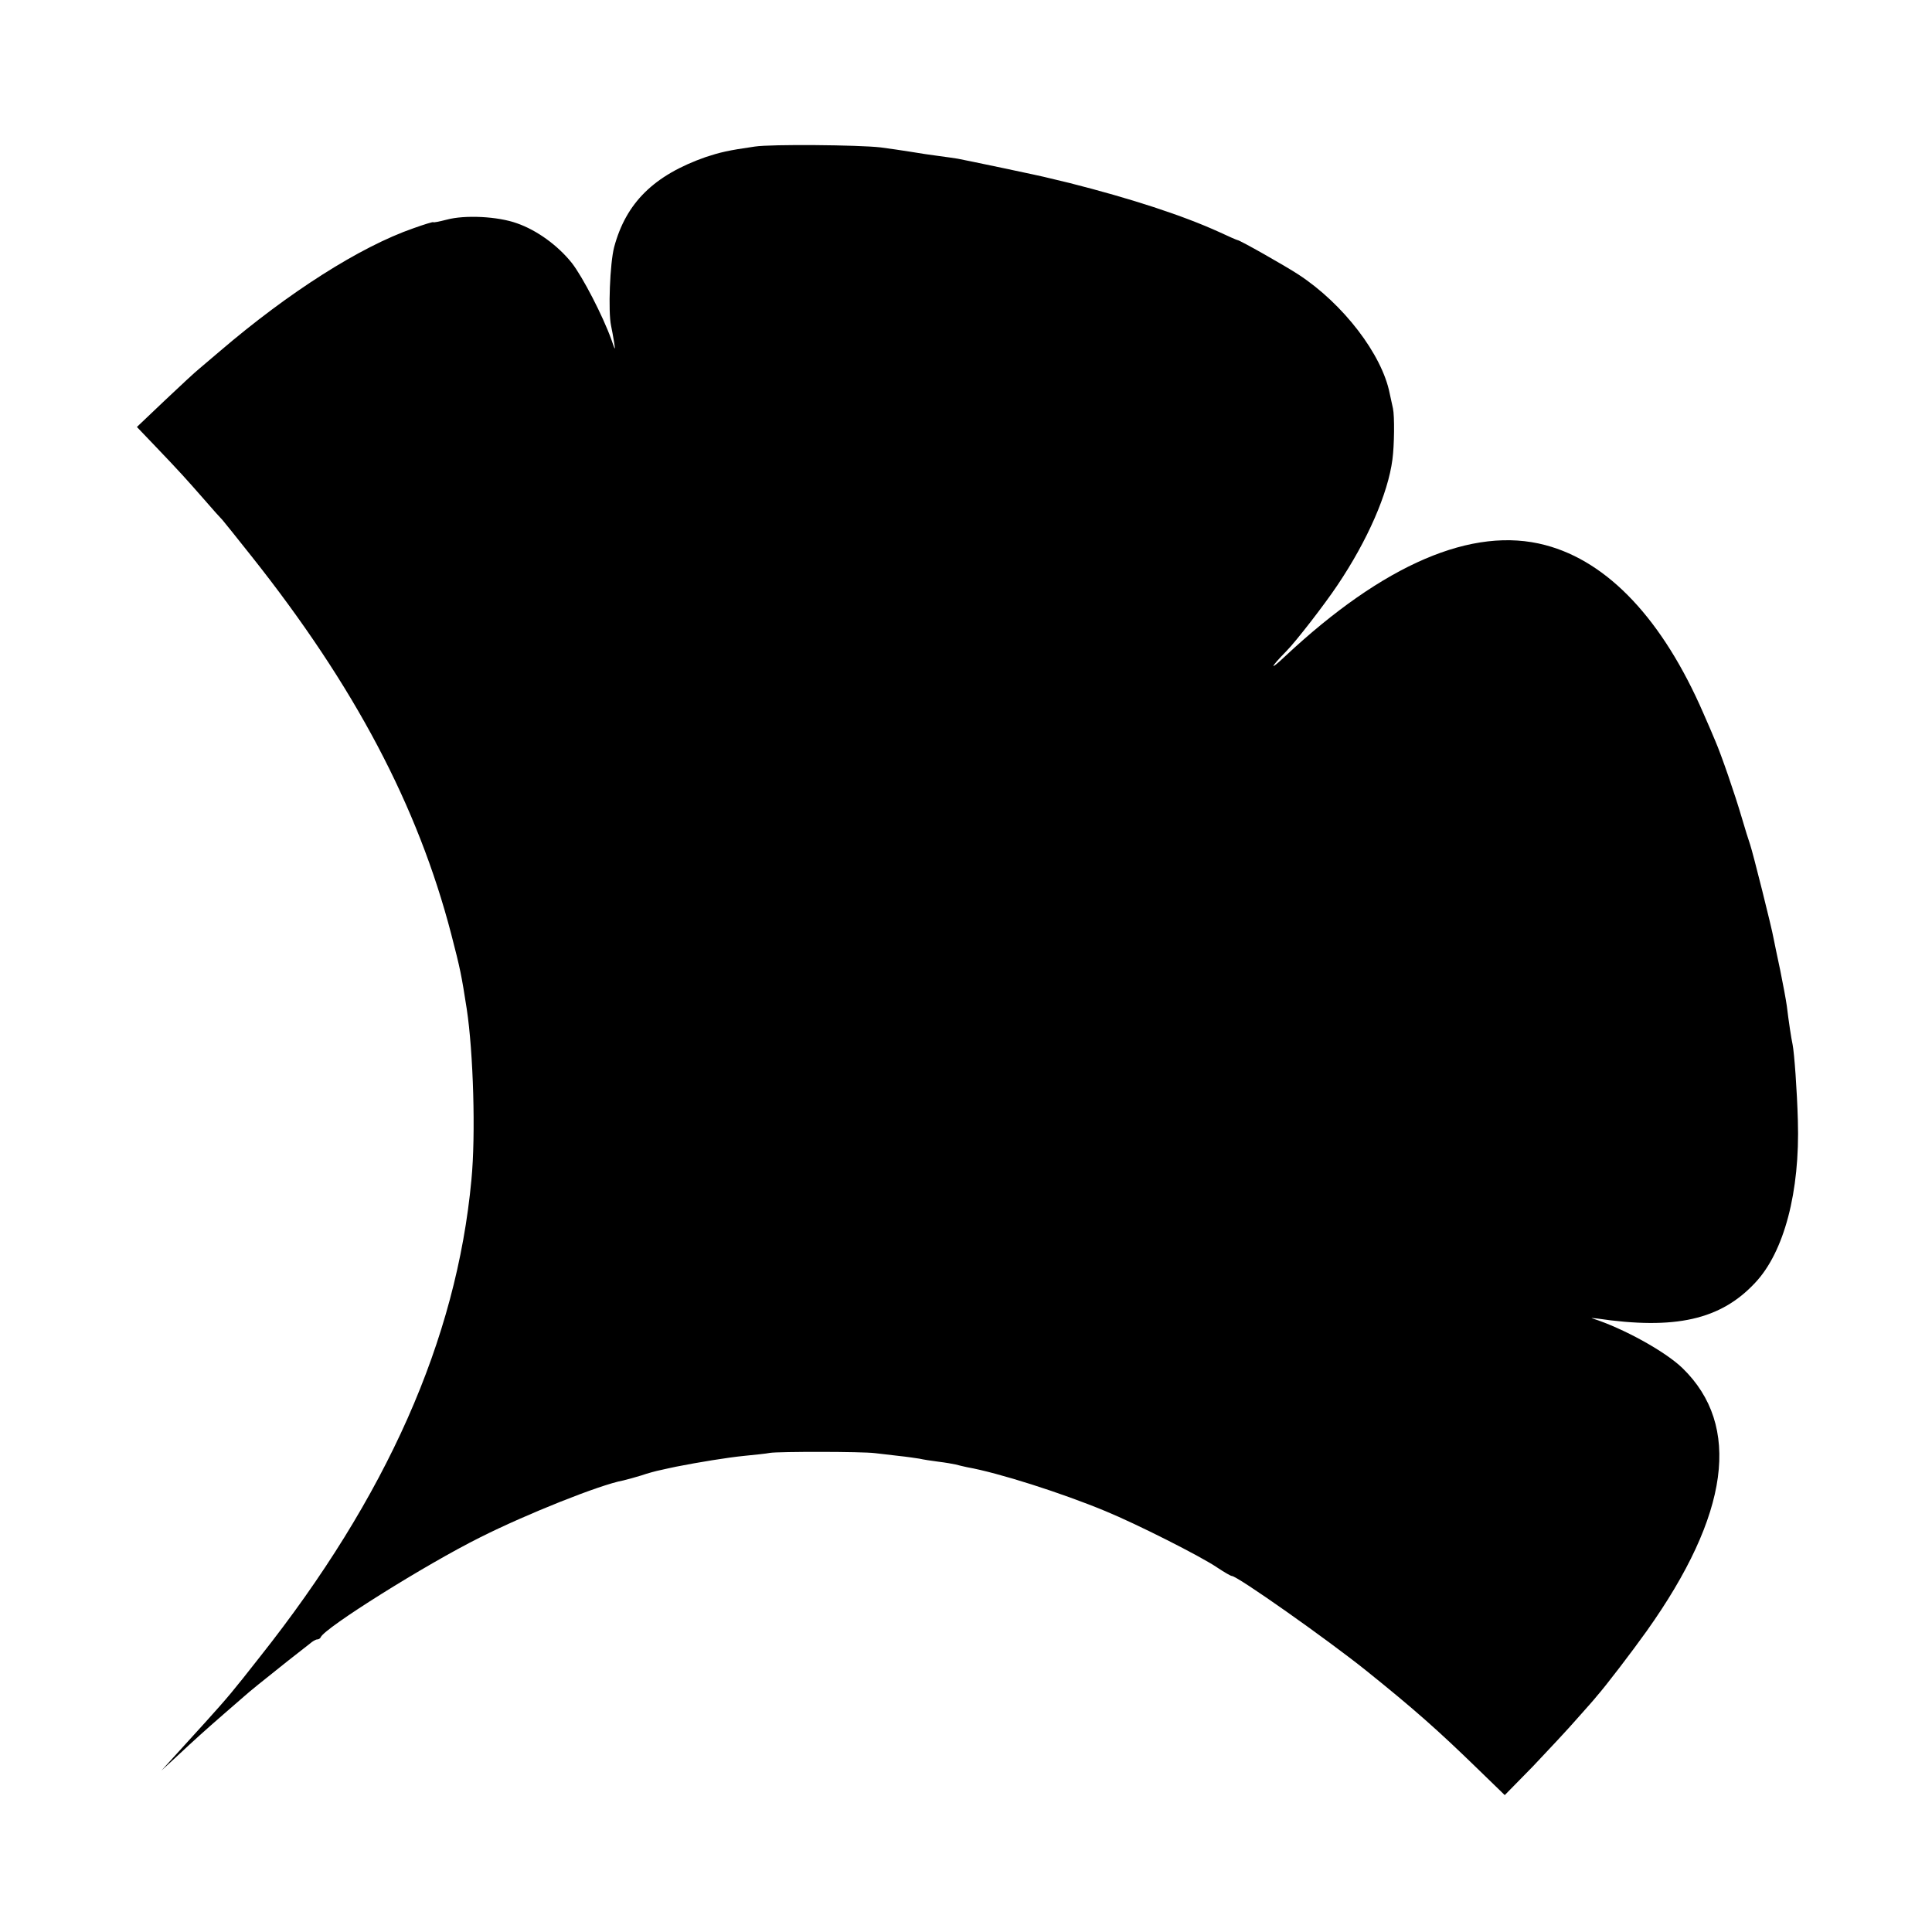
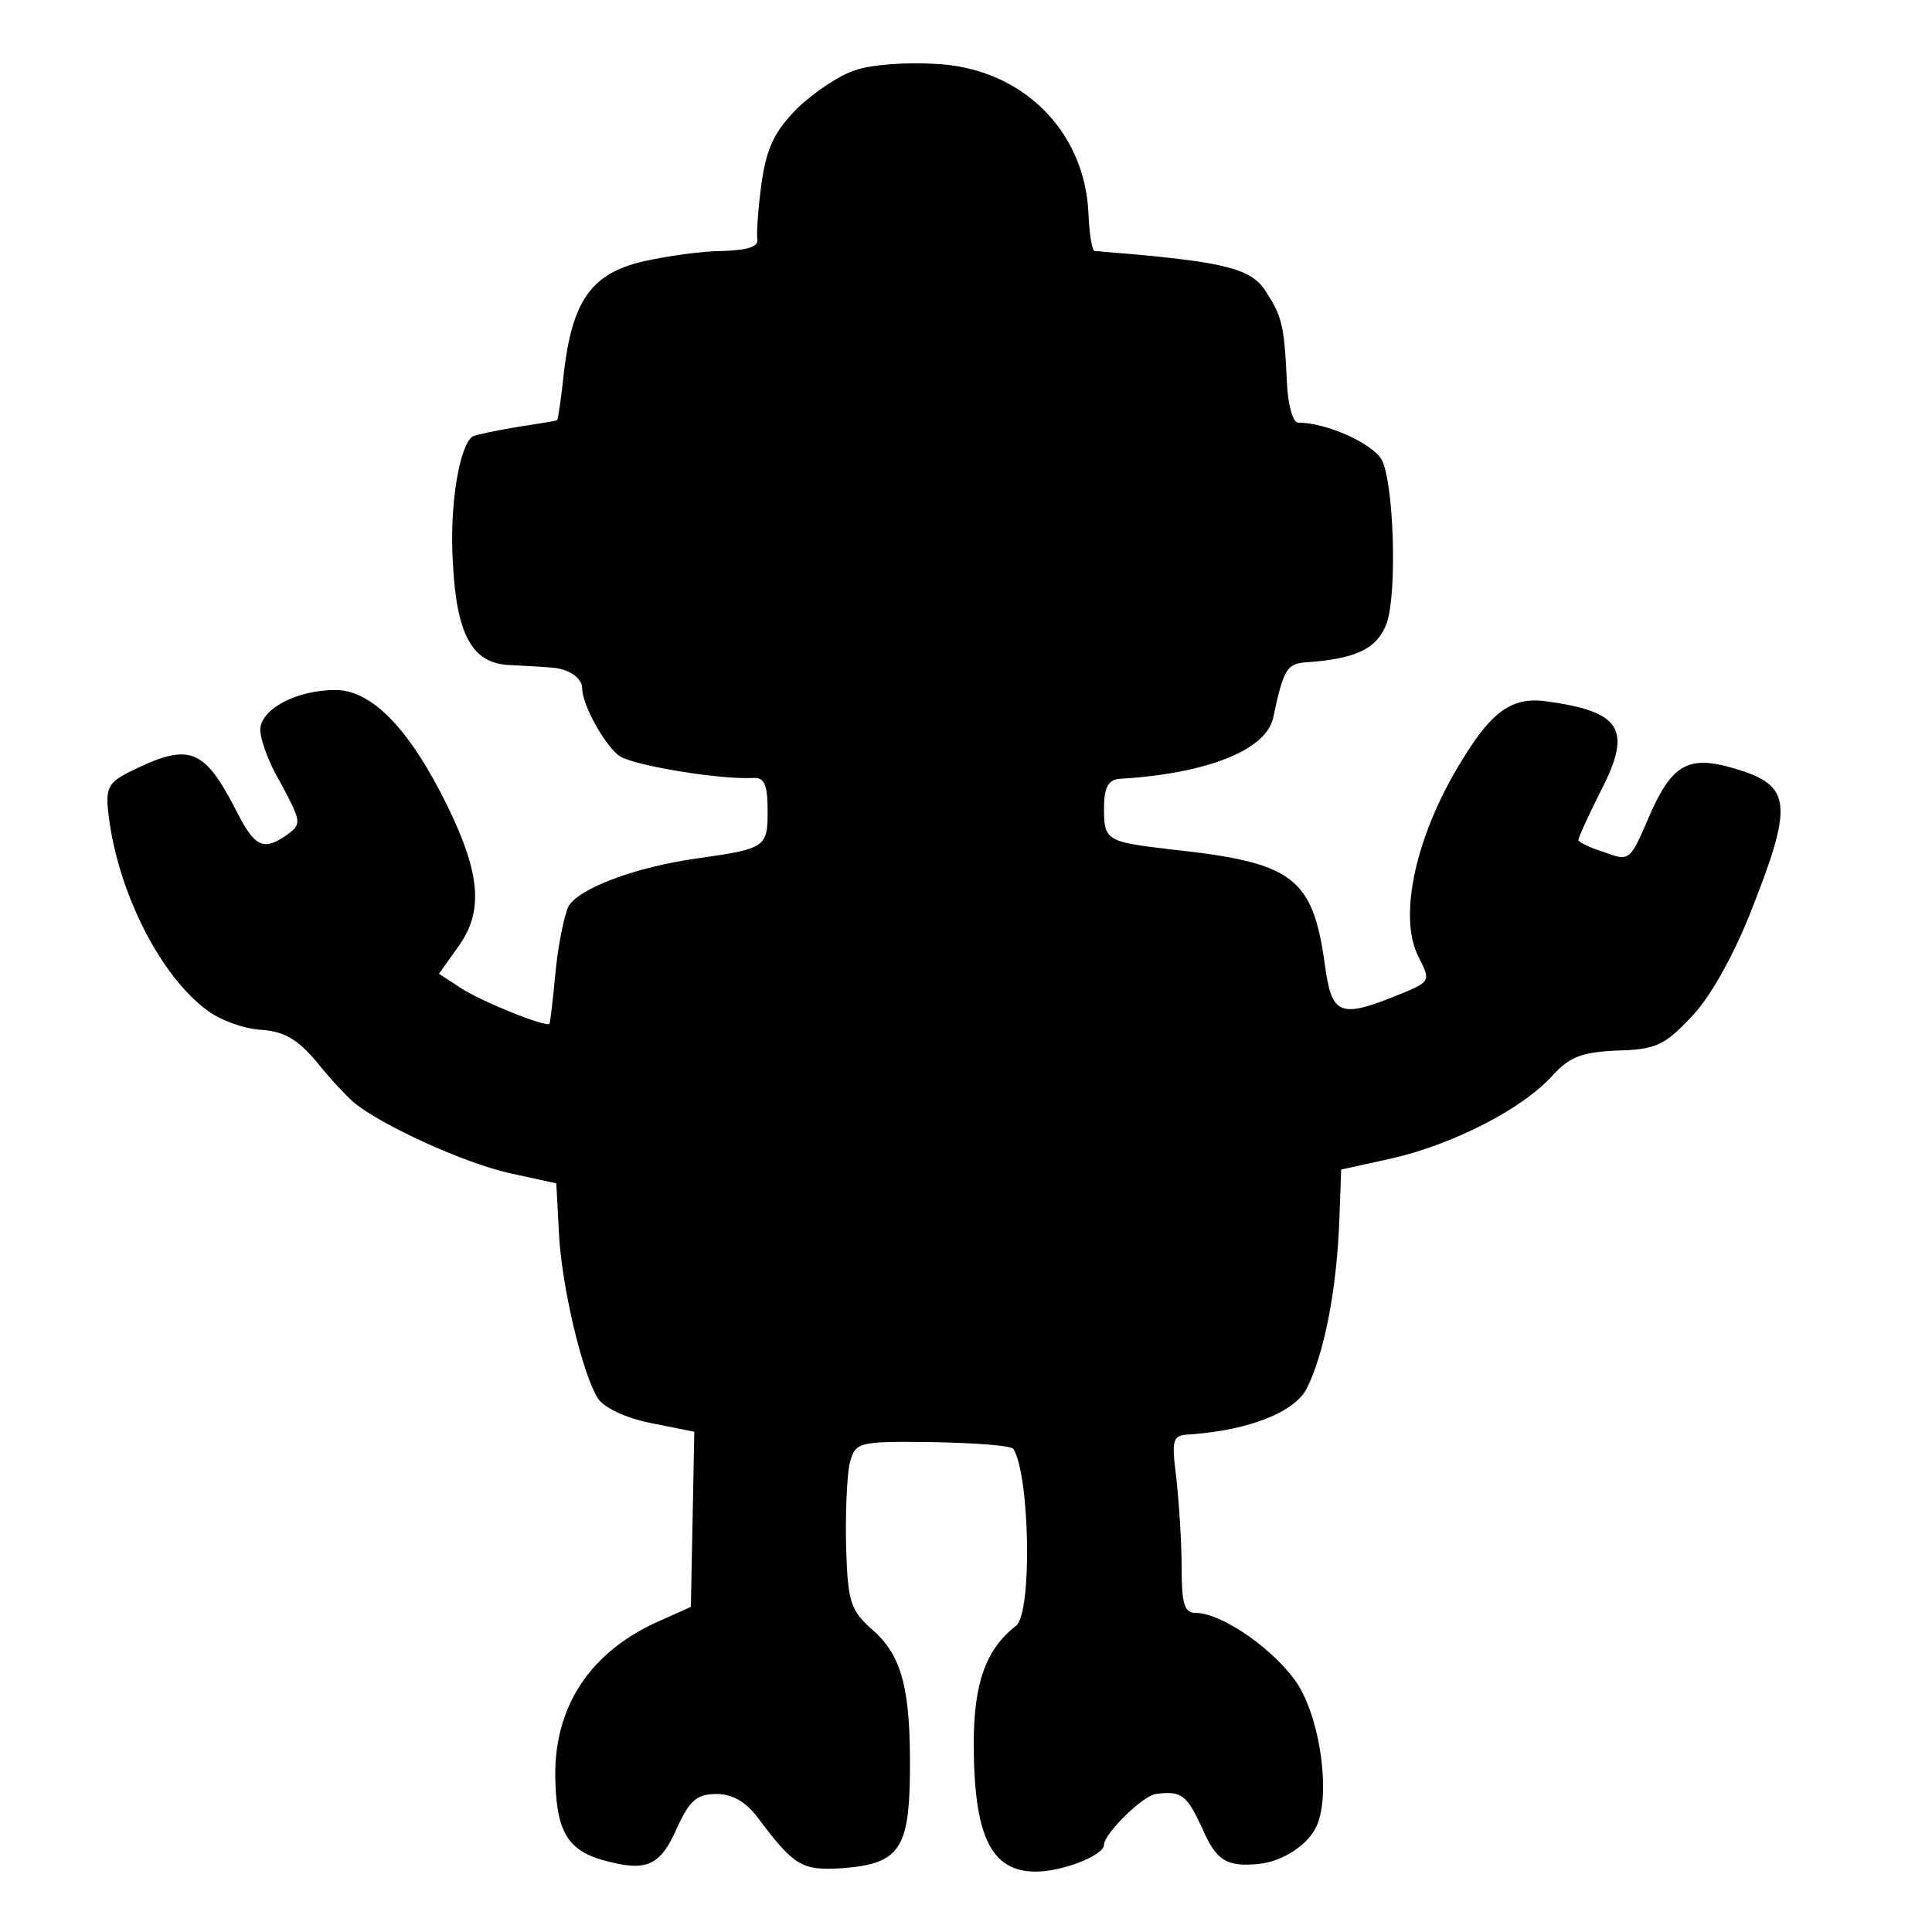
- <svg xmlns="http://www.w3.org/2000/svg" version="1.0" width="700pt" height="700pt" viewBox="0 0 700 700" preserveAspectRatio="xMidYMid meet">
-   <g transform="translate(0,700) scale(0.1,-0.1)" fill="#000000" stroke="none">
-     <path d="M2735 6469 c-98 -14 -126 -21 -178 -38 -188 -66 -289 -166 -332 -327 -15 -58 -22 -232 -11 -284 3 -14 8 -41 11 -60 5 -32 4 -31 -10 10 -31 86 -104 227 -143 277 -51 64 -127 119 -199 144 -69 25 -189 31 -255 13 -27 -7 -48 -11 -48 -9 0 2 -33 -8 -72 -22 -193 -67 -452 -232 -702 -446 -27 -23 -60 -51 -73 -62 -14 -11 -70 -63 -126 -116 l-101 -96 66 -69 c90 -94 114 -121 178 -194 30 -35 60 -68 66 -74 5 -6 53 -65 105 -131 374 -471 603 -905 724 -1370 33 -127 37 -148 56 -270 24 -157 33 -457 17 -620 -54 -579 -307 -1149 -767 -1729 -98 -125 -114 -144 -196 -235 -54 -59 -60 -66 -120 -132 l-40 -44 50 46 c76 71 104 96 175 158 36 31 70 61 76 66 14 13 72 60 154 125 36 28 73 57 83 65 9 8 21 15 26 15 5 0 11 3 13 8 14 34 381 264 578 362 167 84 435 191 518 206 13 3 42 11 65 18 23 8 56 17 72 20 17 4 41 9 55 12 81 16 185 33 245 39 39 4 81 8 95 11 32 5 334 5 380 -1 19 -2 58 -7 86 -10 29 -3 62 -8 75 -10 13 -3 44 -8 69 -11 25 -3 53 -8 62 -10 10 -3 29 -7 42 -10 113 -20 342 -93 501 -159 112 -46 346 -164 406 -205 24 -16 48 -30 52 -30 20 0 346 -230 487 -343 173 -139 259 -215 403 -355 l99 -96 102 104 c55 58 128 136 161 174 33 37 65 73 70 80 32 36 129 163 181 236 301 423 344 745 130 953 -63 61 -216 145 -326 180 -8 2 -1 2 15 0 284 -42 449 -5 574 129 105 111 163 330 155 588 -3 110 -13 245 -19 275 -5 23 -14 82 -21 140 -3 22 -14 81 -24 130 -11 50 -21 101 -24 115 -6 36 -75 311 -85 340 -5 14 -19 59 -31 100 -24 82 -74 227 -95 275 -7 17 -26 62 -43 100 -147 339 -345 550 -573 610 -263 70 -586 -69 -944 -404 -57 -54 -54 -41 5 19 35 35 140 171 186 240 109 162 183 332 199 455 7 51 8 158 2 185 -2 8 -7 33 -12 55 -28 141 -168 324 -330 430 -47 31 -213 125 -221 125 -2 0 -32 13 -66 29 -134 61 -322 122 -543 178 -33 8 -67 16 -75 18 -25 7 -303 65 -330 70 -14 2 -45 7 -70 10 -25 3 -70 10 -100 15 -30 5 -80 12 -110 16 -79 9 -396 12 -455 3z" />
+ <svg xmlns="http://www.w3.org/2000/svg" version="1.0" width="224pt" height="224pt" viewBox="0 0 224 224" preserveAspectRatio="xMidYMid meet">
+   <g transform="translate(0,224) scale(0.1,-0.1)" fill="#000000" stroke="none">
+     <path d="M993 2159 c-18 -5 -48 -25 -68 -44 -27 -27 -36 -46 -42 -87 -4 -29 -6 -59 -5 -65 2 -9 -11 -13 -40 -14 -24 0 -65 -6 -92 -12 -60 -14 -82 -45 -92 -127 -3 -30 -7 -56 -8 -57 0 -1 -21 -4 -46 -8 -24 -4 -48 -9 -52 -11 -15 -10 -27 -78 -23 -145 4 -84 22 -118 65 -120 17 -1 39 -2 49 -3 20 -1 36 -12 36 -24 0 -20 28 -69 44 -79 18 -11 116 -27 154 -25 13 1 17 -7 17 -38 0 -42 -2 -44 -80 -55 -73 -10 -139 -35 -151 -56 -5 -11 -12 -45 -15 -77 -3 -31 -6 -58 -7 -59 -5 -4 -79 26 -102 41 l-26 17 22 31 c30 41 26 85 -12 163 -44 90 -88 135 -130 135 -43 0 -83 -20 -87 -43 -2 -9 8 -39 23 -64 24 -45 25 -48 9 -60 -28 -20 -38 -16 -59 25 -39 76 -55 82 -127 46 -23 -12 -26 -19 -22 -50 11 -89 60 -186 115 -226 15 -11 42 -21 62 -22 27 -2 42 -11 64 -37 15 -19 35 -40 43 -47 31 -26 127 -70 180 -82 l55 -12 3 -57 c3 -62 27 -163 45 -192 7 -11 32 -23 62 -29 l50 -10 -2 -102 -2 -101 -31 -14 c-86 -36 -130 -103 -126 -191 2 -58 16 -79 60 -90 46 -12 62 -5 81 39 15 32 23 39 46 39 18 0 34 -9 48 -28 42 -56 51 -61 98 -58 65 5 77 22 78 109 1 98 -9 137 -43 167 -26 23 -29 32 -31 96 -1 39 1 82 4 97 7 25 8 26 96 25 50 -1 92 -4 94 -8 19 -31 22 -190 3 -205 -35 -27 -49 -67 -49 -136 0 -108 20 -149 72 -149 31 0 79 19 79 31 0 13 45 57 60 59 30 4 36 -1 54 -40 16 -37 28 -45 66 -41 28 3 58 23 67 45 15 35 5 117 -21 161 -24 39 -88 85 -120 85 -13 0 -16 11 -16 53 0 28 -3 75 -6 102 -6 48 -5 51 17 52 68 5 120 26 134 53 20 40 35 113 38 199 l2 55 59 13 c70 16 151 57 186 96 20 22 34 27 75 29 44 1 55 6 85 38 22 22 48 69 68 118 52 131 50 151 -17 171 -54 16 -73 5 -100 -58 -21 -49 -22 -50 -51 -39 -17 5 -30 12 -30 14 0 3 11 27 25 55 38 73 26 94 -63 106 -38 5 -62 -11 -96 -67 -54 -86 -76 -183 -51 -230 14 -28 14 -28 -25 -44 -67 -27 -76 -23 -84 36 -14 101 -37 118 -177 133 -76 9 -79 10 -79 48 0 24 5 33 18 34 101 6 169 33 178 70 12 57 16 63 37 65 60 4 84 16 95 46 12 36 8 162 -6 189 -11 19 -64 43 -97 43 -6 0 -12 21 -13 48 -3 66 -6 76 -25 105 -16 25 -47 33 -162 43 -16 1 -33 3 -36 3 -3 1 -6 20 -7 43 -4 97 -78 170 -179 174 -32 2 -73 -1 -90 -7z" />
  </g>
</svg>
